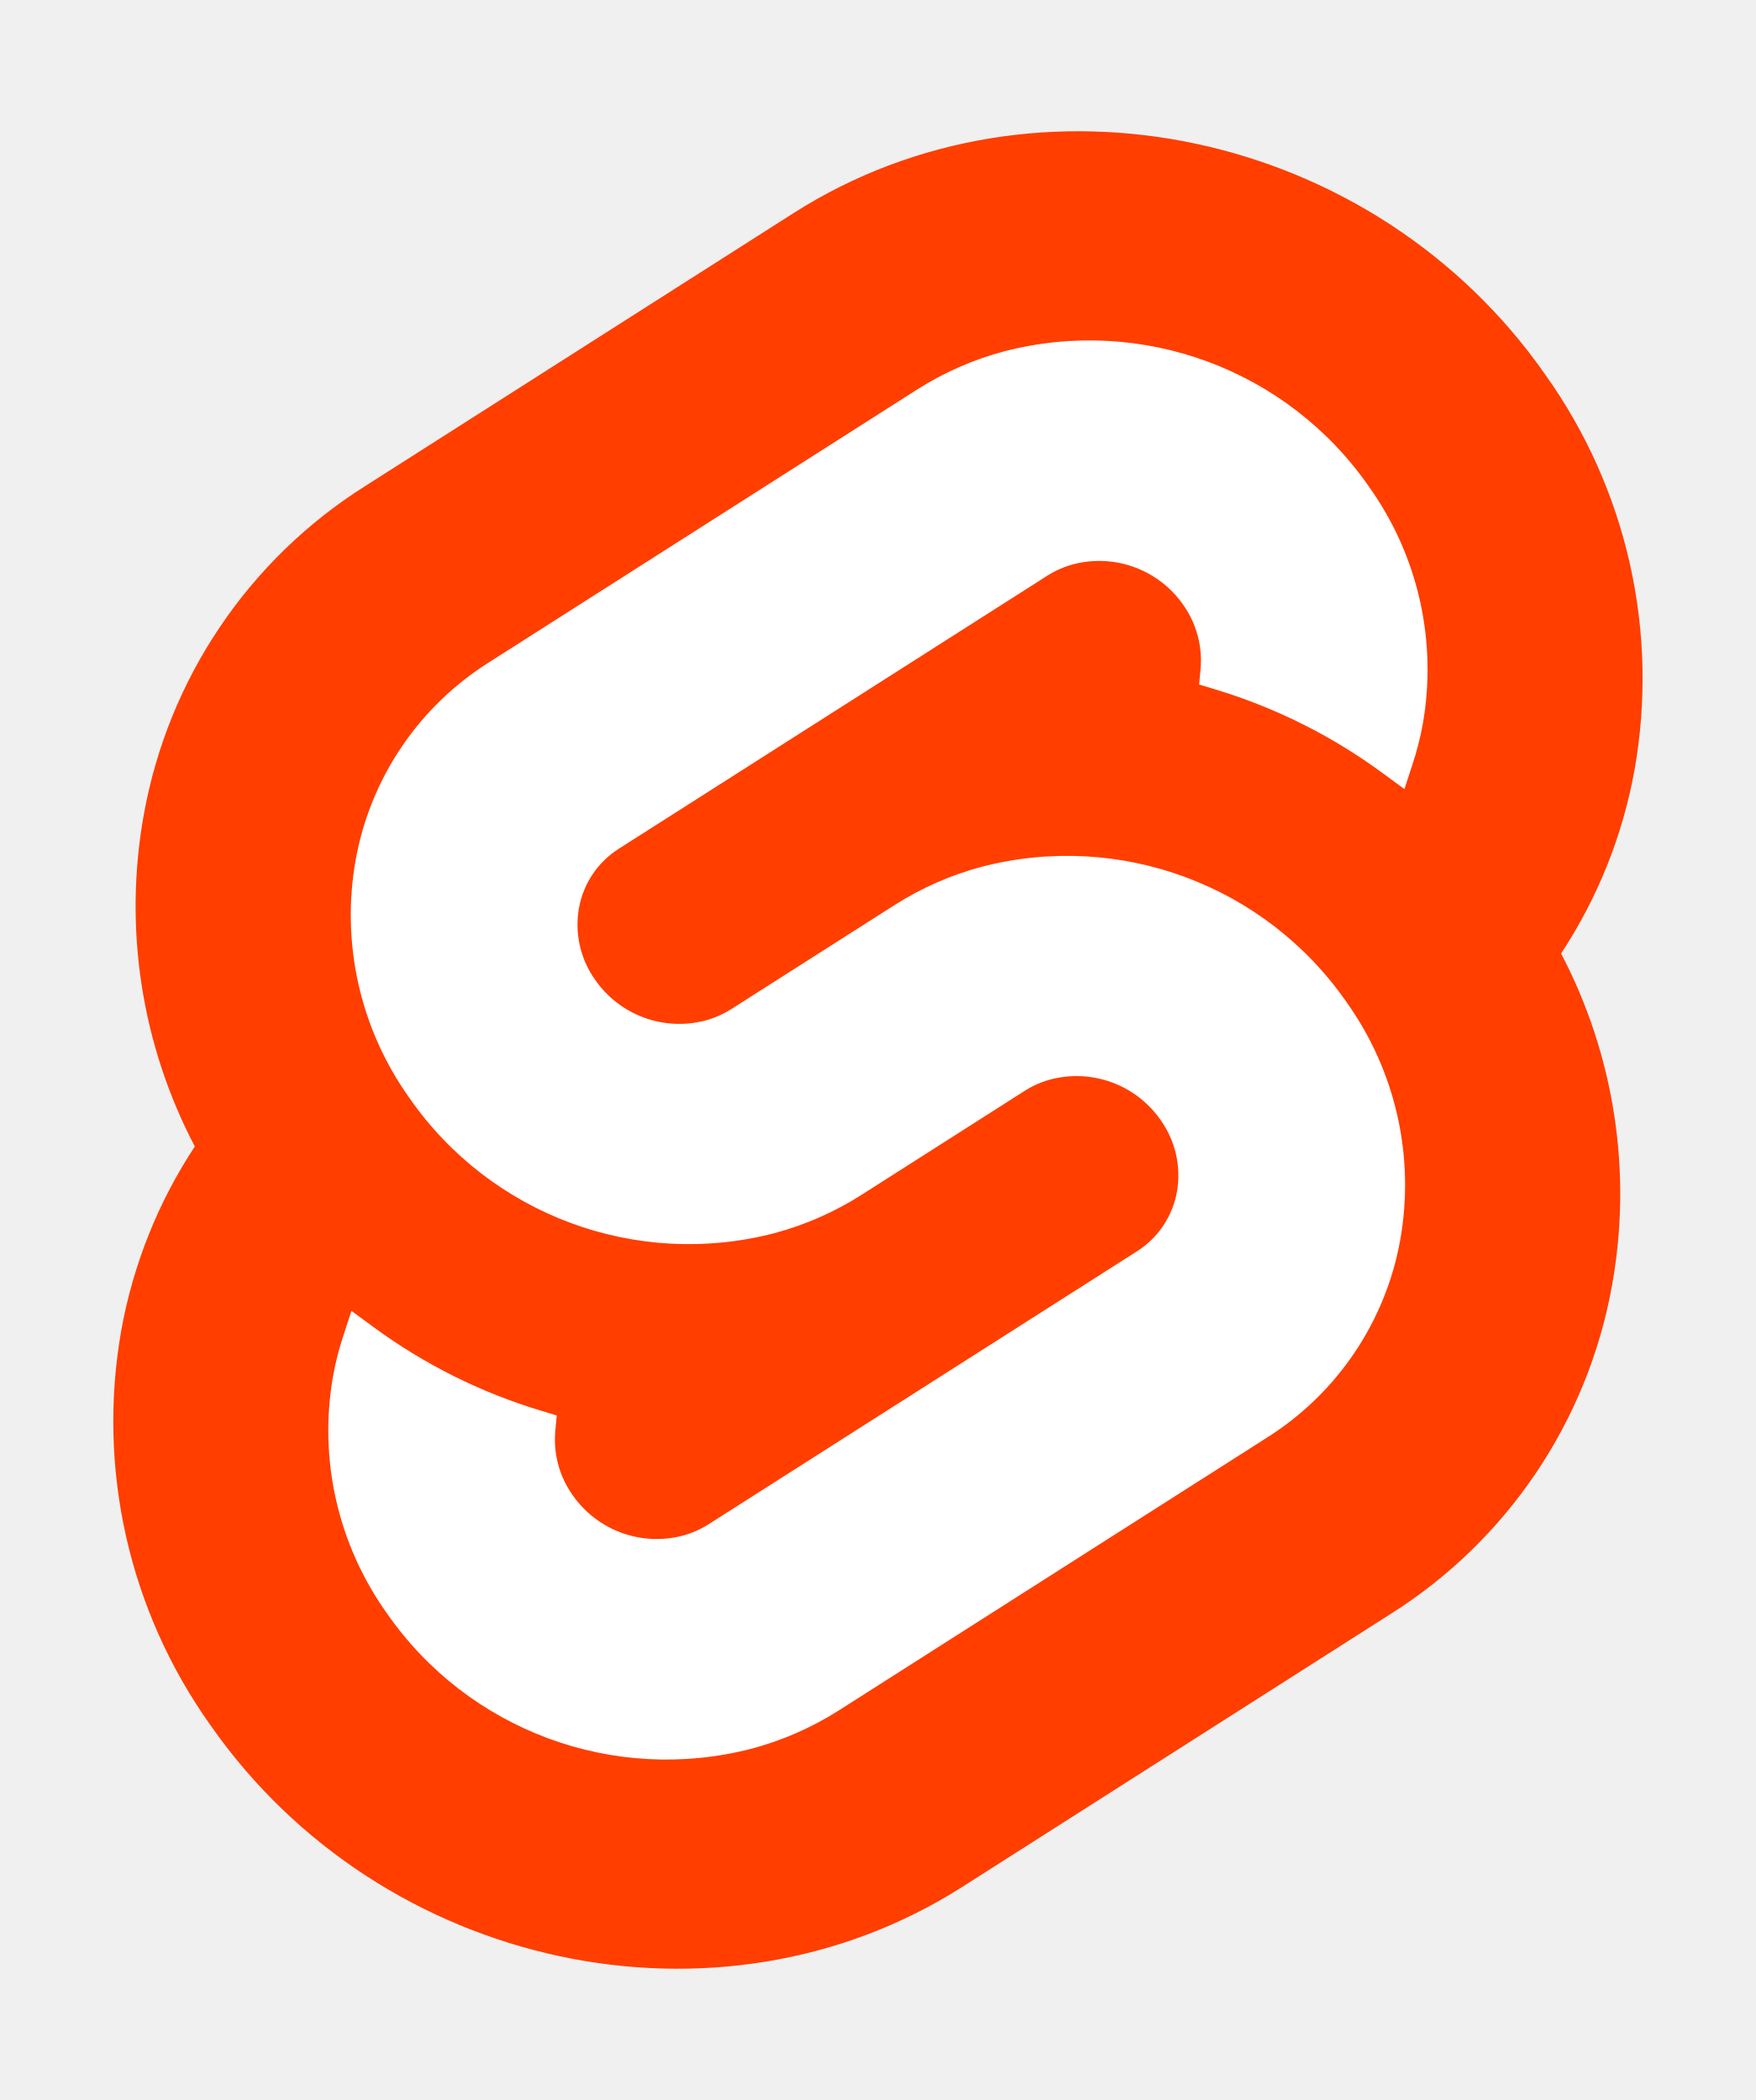
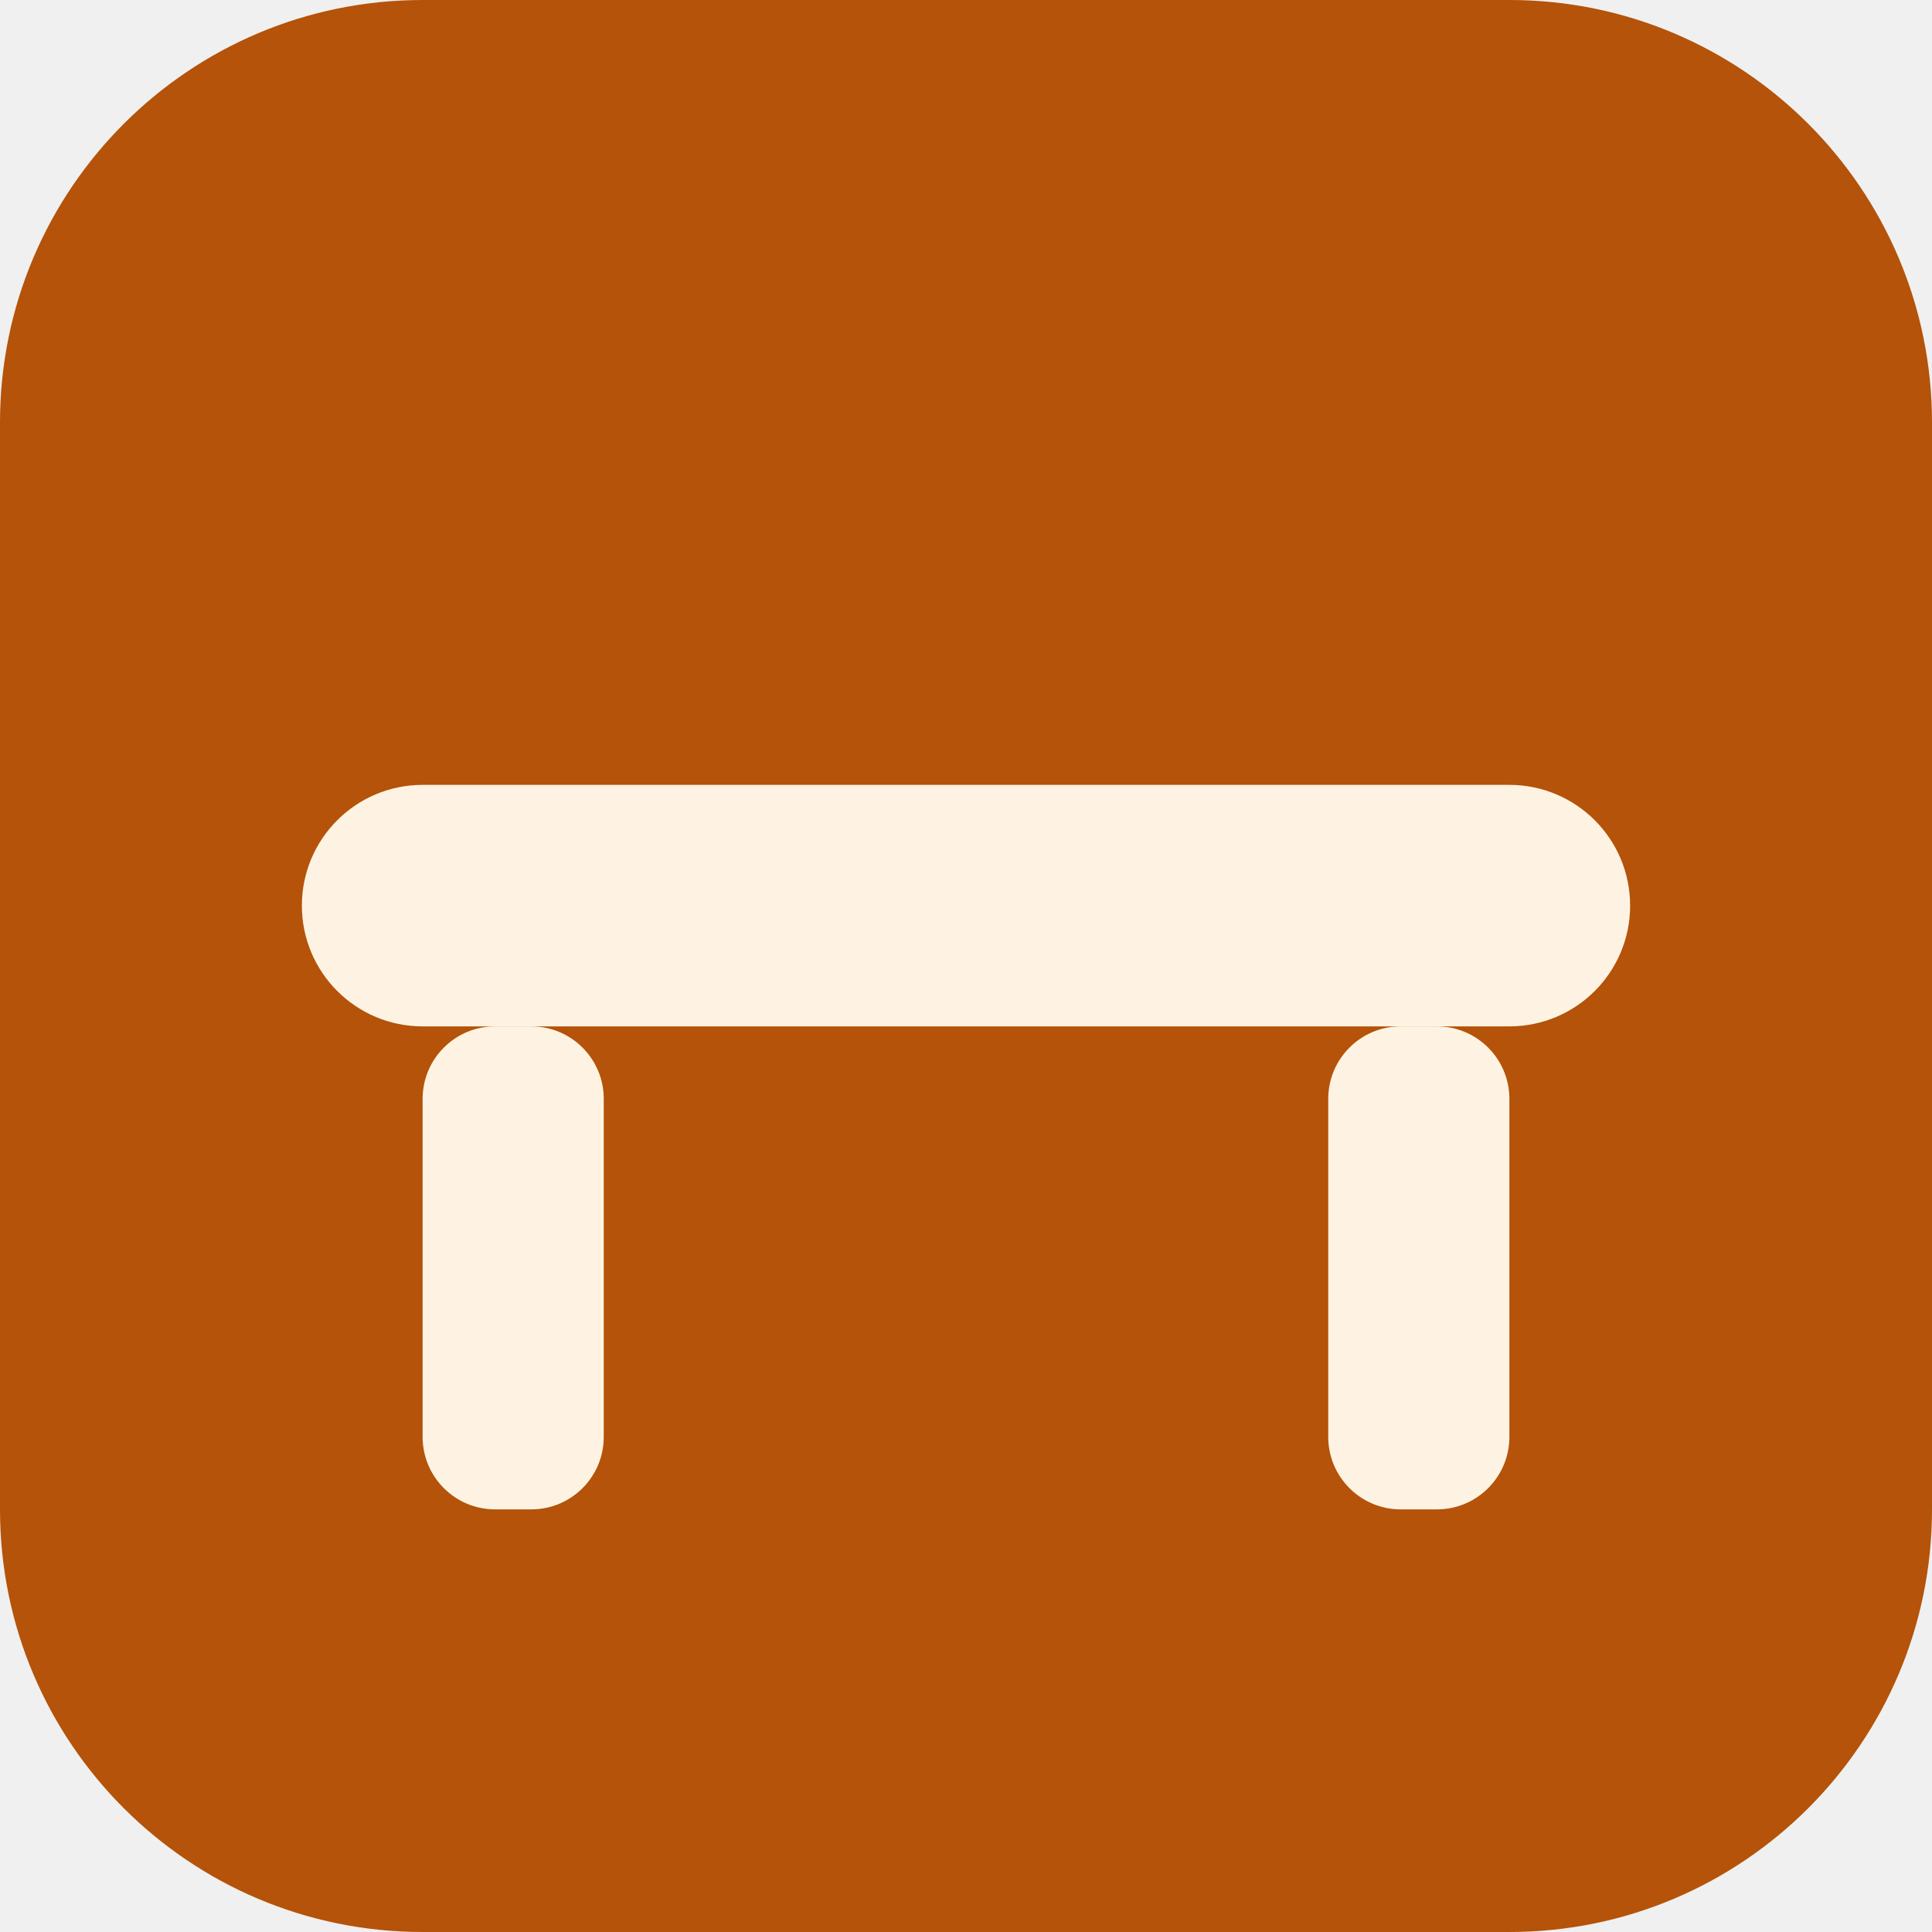
- <svg xmlns="http://www.w3.org/2000/svg" width="107" height="128" viewBox="0 0 107 128">
-   <path d="M94.157 22.819c-10.4-14.885-30.94-19.297-45.792-9.835L22.282 29.608A29.92 29.92 0 0 0 8.764 49.65a31.5 31.5 0 0 0 3.108 20.231 30 30 0 0 0-4.477 11.183 31.9 31.9 0 0 0 5.448 24.116c10.402 14.887 30.942 19.297 45.791 9.835l26.083-16.624A29.92 29.92 0 0 0 98.235 78.35a31.53 31.53 0 0 0-3.105-20.232 30 30 0 0 0 4.474-11.182 31.88 31.88 0 0 0-5.447-24.116" style="fill:#ff3e00" />
-   <path d="M45.817 106.582a20.72 20.72 0 0 1-22.237-8.243 19.17 19.17 0 0 1-3.277-14.503 18 18 0 0 1 .624-2.435l.49-1.498 1.337.981a33.6 33.6 0 0 0 10.203 5.098l.97.294-.09.968a5.85 5.85 0 0 0 1.052 3.878 6.24 6.24 0 0 0 6.695 2.485 5.8 5.8 0 0 0 1.603-.704L69.27 76.28a5.43 5.43 0 0 0 2.45-3.631 5.8 5.8 0 0 0-.987-4.371 6.24 6.24 0 0 0-6.698-2.487 5.7 5.7 0 0 0-1.6.704l-9.953 6.345a19 19 0 0 1-5.296 2.326 20.72 20.72 0 0 1-22.237-8.243 19.17 19.17 0 0 1-3.277-14.502 17.99 17.99 0 0 1 8.13-12.052l26.081-16.623a19 19 0 0 1 5.3-2.329 20.72 20.72 0 0 1 22.237 8.243 19.17 19.17 0 0 1 3.277 14.503 18 18 0 0 1-.624 2.435l-.49 1.498-1.337-.98a33.6 33.6 0 0 0-10.203-5.1l-.97-.294.09-.968a5.86 5.86 0 0 0-1.052-3.878 6.24 6.24 0 0 0-6.696-2.485 5.8 5.8 0 0 0-1.602.704L37.73 51.72a5.42 5.42 0 0 0-2.449 3.63 5.79 5.79 0 0 0 .986 4.372 6.24 6.24 0 0 0 6.698 2.486 5.8 5.8 0 0 0 1.602-.704l9.952-6.342a19 19 0 0 1 5.295-2.328 20.72 20.72 0 0 1 22.237 8.242 19.17 19.17 0 0 1 3.277 14.503 18 18 0 0 1-8.13 12.053l-26.081 16.622a19 19 0 0 1-5.3 2.328" style="fill:#fff" />
+ <svg xmlns="http://www.w3.org/2000/svg" viewBox="0 0 32 32">
+   <rect width="32" height="32" rx="7" fill="#b45309" />
+   <rect x="5" y="13" width="22" height="4" rx="2" fill="#fef3e2" />
+   <rect x="7" y="17" width="3" height="8" rx="1.2" fill="#fef3e2" />
+   <rect x="22" y="17" width="3" height="8" rx="1.2" fill="#fef3e2" />
</svg>
